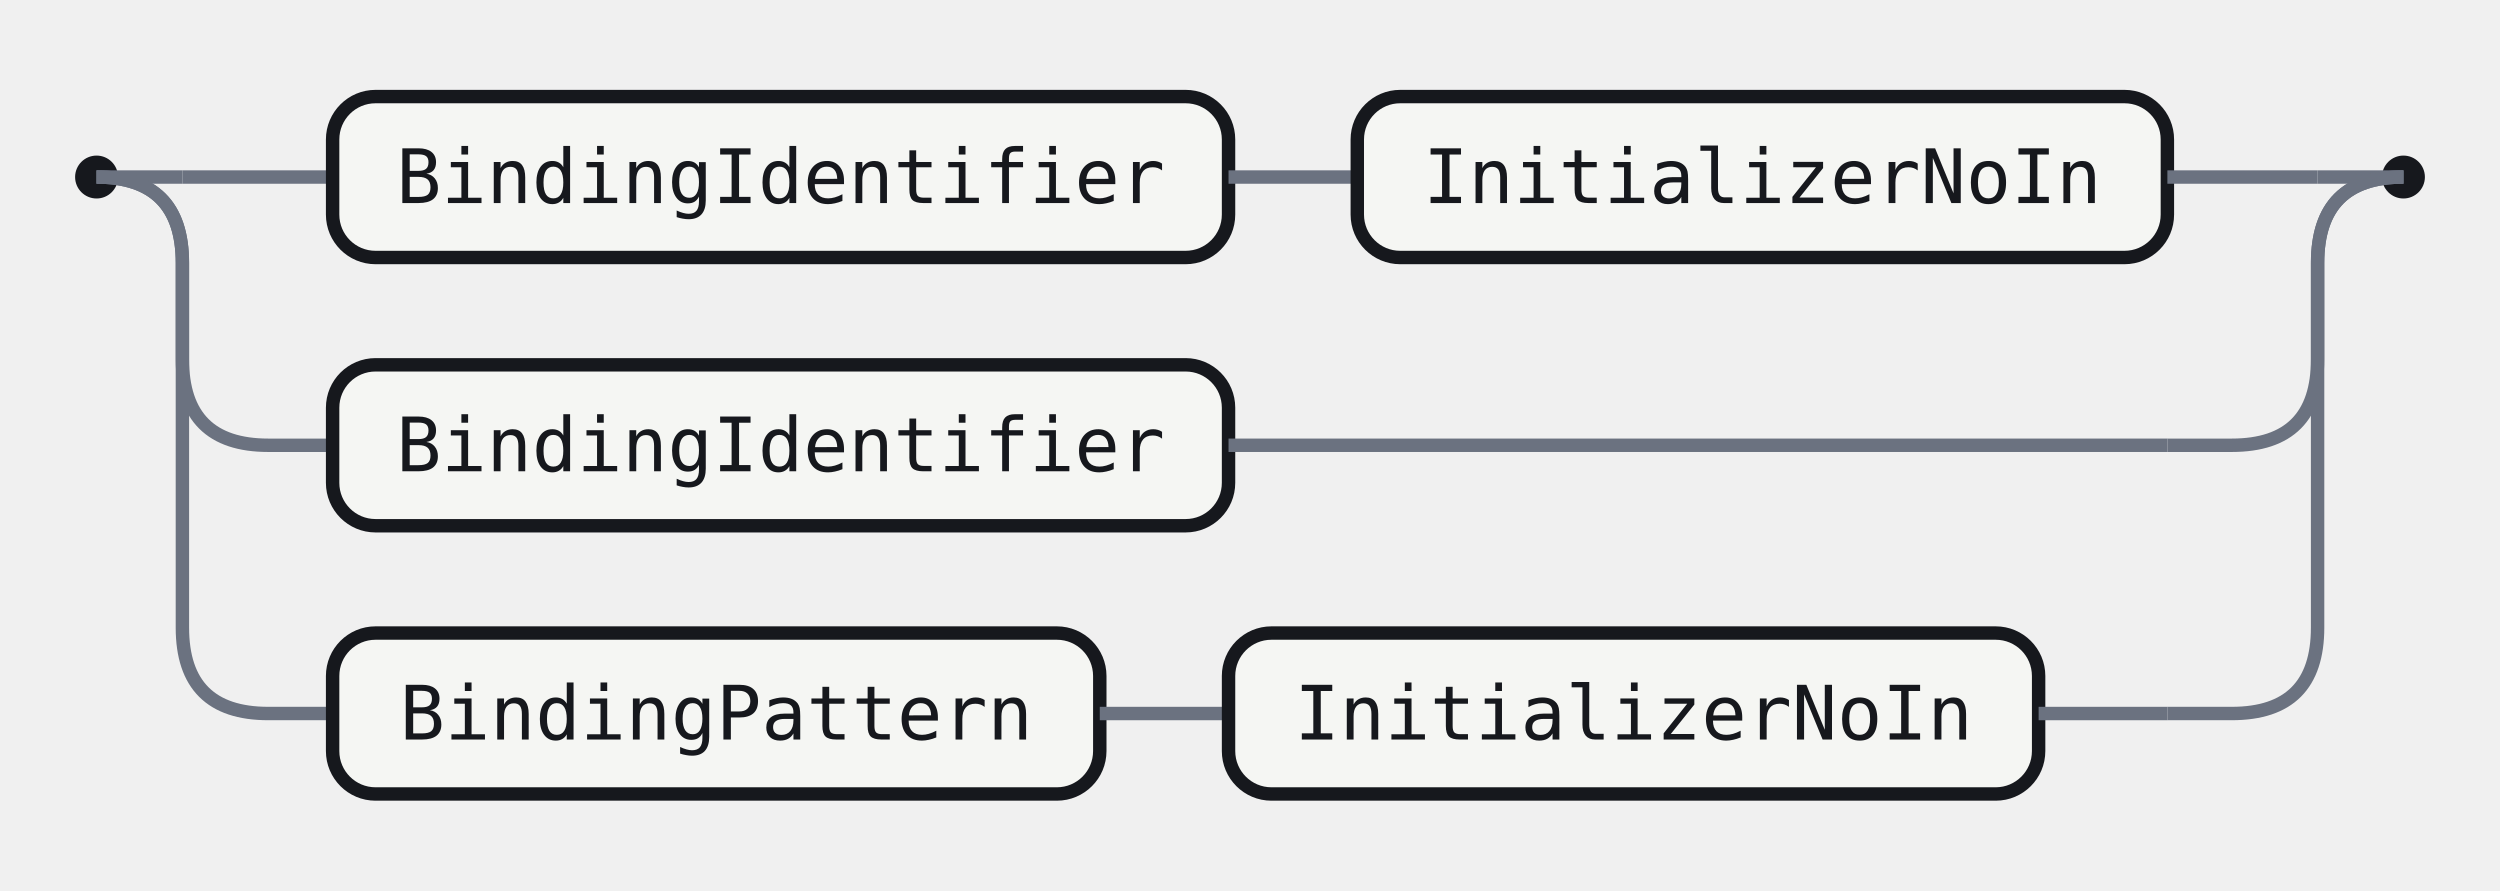
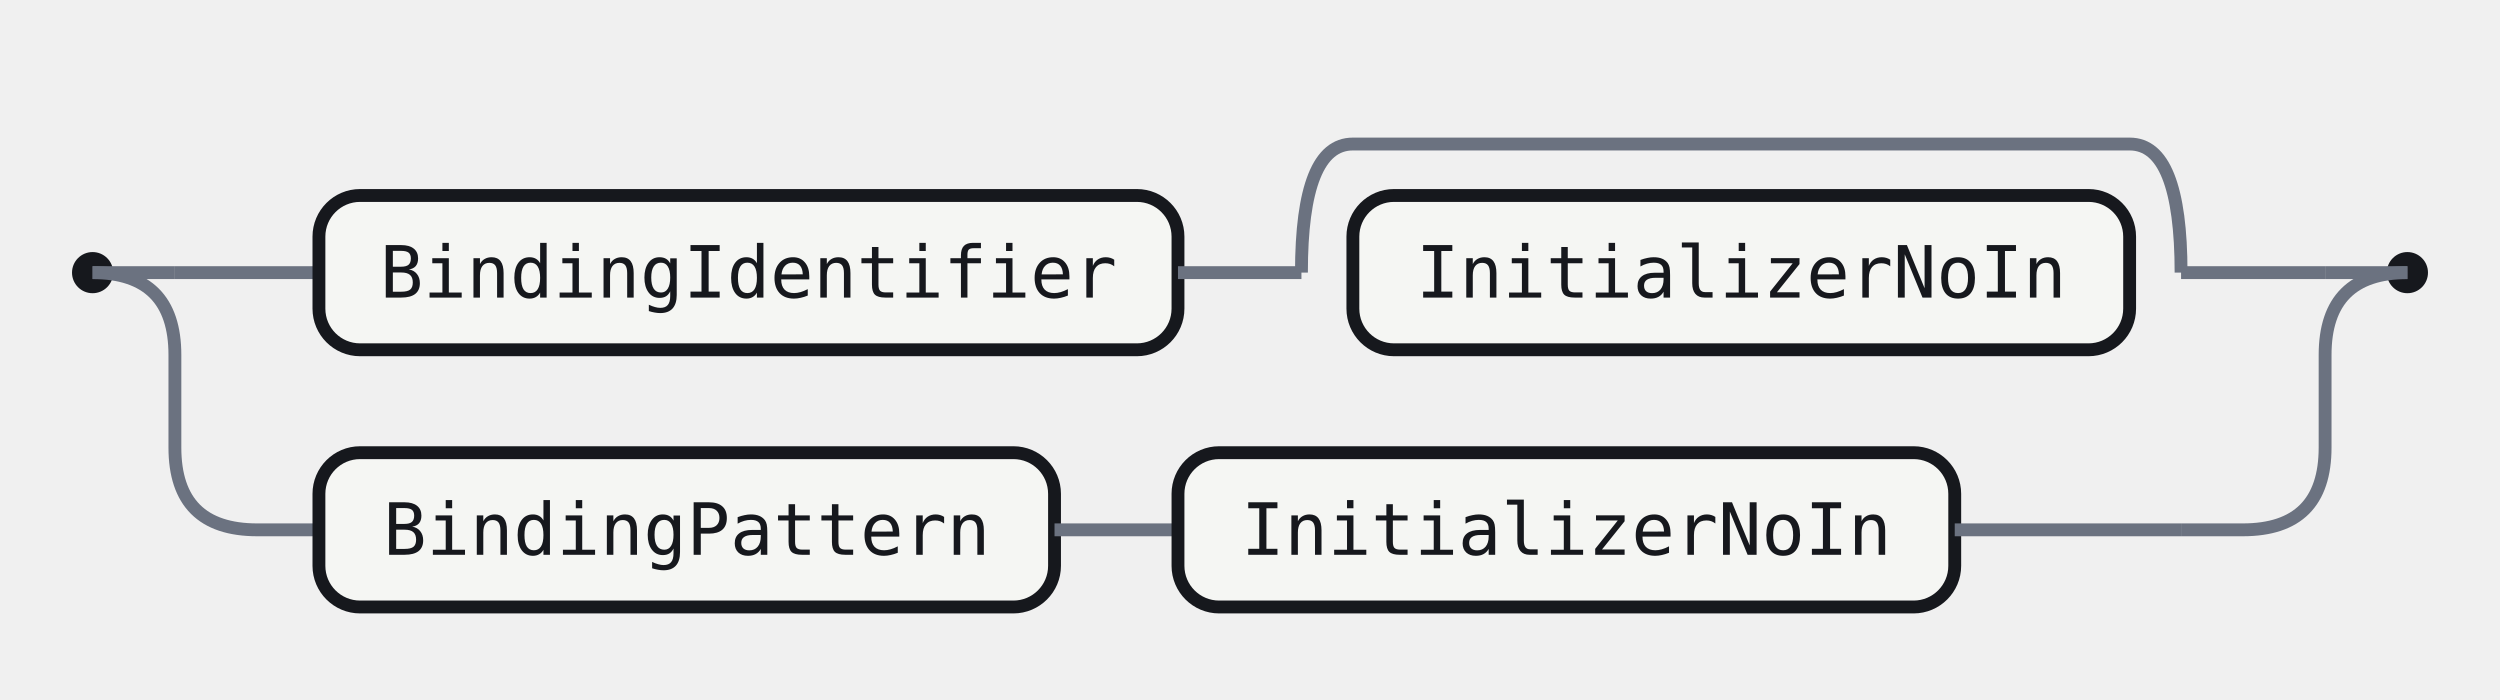
- <svg xmlns="http://www.w3.org/2000/svg" width="466" height="166" viewBox="0 0 466 166" role="img" aria-label="Railroad diagram for the VariableDeclarationNoIn rule">
+ <svg xmlns="http://www.w3.org/2000/svg" width="486" height="136" viewBox="0 0 486 136" role="img" aria-label="Railroad diagram for the VariableDeclarationNoIn rule">
  <style>.rr-track{fill:none;stroke:#6B7280;stroke-width:2.5}.rr-term{fill:#fff;stroke:#15B879;stroke-width:2.5}.rr-nonterm{fill:#F5F6F3;stroke:#16181D;stroke-width:2.5}.rr-text{fill:#16181D;font:14px 'Fira Code',ui-monospace,SFMono-Regular,Menlo,Consolas,monospace;font-feature-settings:"liga" 1,"calt" 1;}.rr-action-text{fill:#6B7280;font:14px 'Fira Code',ui-monospace,SFMono-Regular,Menlo,Consolas,monospace;font-style:italic;font-feature-settings:"liga" 1,"calt" 1;}.rr-cap{fill:#16181D}</style>
-   <circle class="rr-cap" cx="18" cy="33" r="4" />
-   <circle class="rr-cap" cx="448" cy="33" r="4" />
-   <path class="rr-track" d="M18 33 H34" />
-   <path class="rr-track" d="M432 33 H448" />
-   <path class="rr-track" d="M34 33 H62" />
+   <circle class="rr-cap" cx="18" cy="53" r="4" />
+   <circle class="rr-cap" cx="468" cy="53" r="4" />
+   <path class="rr-track" d="M18 53 H34" />
+   <path class="rr-track" d="M452 53 H468" />
+   <path class="rr-track" d="M34 53 H62" />
  <g class="rr-node rr-node-nonterm" data-rr-kind="nonterminal" data-rr-label="BindingIdentifier">
-     <rect class="rr-nonterm" x="62" y="18" width="167" height="30" rx="8" />
-     <text class="rr-text" x="145.5" y="33" text-anchor="middle" dominant-baseline="central">BindingIdentifier</text>
+     <rect class="rr-nonterm" x="62" y="38" width="167" height="30" rx="8" />
+     <text class="rr-text" x="145.5" y="53" text-anchor="middle" dominant-baseline="central">BindingIdentifier</text>
  </g>
-   <path class="rr-track" d="M229 33 H253" />
+   <path class="rr-track" d="M229 53 H253" />
  <g class="rr-node rr-node-nonterm" data-rr-kind="nonterminal" data-rr-label="InitializerNoIn">
-     <rect class="rr-nonterm" x="253" y="18" width="151" height="30" rx="8" />
-     <text class="rr-text" x="328.5" y="33" text-anchor="middle" dominant-baseline="central">InitializerNoIn</text>
+     <rect class="rr-nonterm" x="263" y="38" width="151" height="30" rx="8" />
+     <text class="rr-text" x="338.5" y="53" text-anchor="middle" dominant-baseline="central">InitializerNoIn</text>
  </g>
-   <path class="rr-track" d="M404 33 H432" />
-   <path class="rr-track" d="M18 33 Q34 33 34 49 V67 Q34 83 50 83 H62" />
-   <g class="rr-node rr-node-nonterm" data-rr-kind="nonterminal" data-rr-label="BindingIdentifier">
-     <rect class="rr-nonterm" x="62" y="68" width="167" height="30" rx="8" />
-     <text class="rr-text" x="145.5" y="83" text-anchor="middle" dominant-baseline="central">BindingIdentifier</text>
+   <path class="rr-track" d="M253 53 Q253 28 263 28 H414 Q424 28 424 53" />
+   <path class="rr-track" d="M424 53 H452" />
+   <path class="rr-track" d="M18 53 Q34 53 34 69 V87 Q34 103 50 103 H62" />
+   <g class="rr-node rr-node-nonterm" data-rr-kind="nonterminal" data-rr-label="BindingPattern">
+     <rect class="rr-nonterm" x="62" y="88" width="143" height="30" rx="8" />
+     <text class="rr-text" x="133.5" y="103" text-anchor="middle" dominant-baseline="central">BindingPattern</text>
  </g>
-   <path class="rr-track" d="M229 83 H404" />
-   <path class="rr-track" d="M404 83 H416 Q432 83 432 67 V49 Q432 33 448 33" />
-   <path class="rr-track" d="M18 33 Q34 33 34 49 V117 Q34 133 50 133 H62" />
-   <g class="rr-node rr-node-nonterm" data-rr-kind="nonterminal" data-rr-label="BindingPattern">
-     <rect class="rr-nonterm" x="62" y="118" width="143" height="30" rx="8" />
-     <text class="rr-text" x="133.5" y="133" text-anchor="middle" dominant-baseline="central">BindingPattern</text>
+   <path class="rr-track" d="M205 103 H229" />
+   <g class="rr-node rr-node-nonterm" data-rr-kind="nonterminal" data-rr-label="InitializerNoIn">
+     <rect class="rr-nonterm" x="229" y="88" width="151" height="30" rx="8" />
+     <text class="rr-text" x="304.5" y="103" text-anchor="middle" dominant-baseline="central">InitializerNoIn</text>
  </g>
-   <path class="rr-track" d="M205 133 H229" />
-   <g class="rr-node rr-node-nonterm" data-rr-kind="nonterminal" data-rr-label="InitializerNoIn">
-     <rect class="rr-nonterm" x="229" y="118" width="151" height="30" rx="8" />
-     <text class="rr-text" x="304.5" y="133" text-anchor="middle" dominant-baseline="central">InitializerNoIn</text>
-   </g>
-   <path class="rr-track" d="M380 133 H404" />
-   <path class="rr-track" d="M404 133 H416 Q432 133 432 117 V49 Q432 33 448 33" />
+   <path class="rr-track" d="M380 103 H424" />
+   <path class="rr-track" d="M424 103 H436 Q452 103 452 87 V69 Q452 53 468 53" />
</svg>
